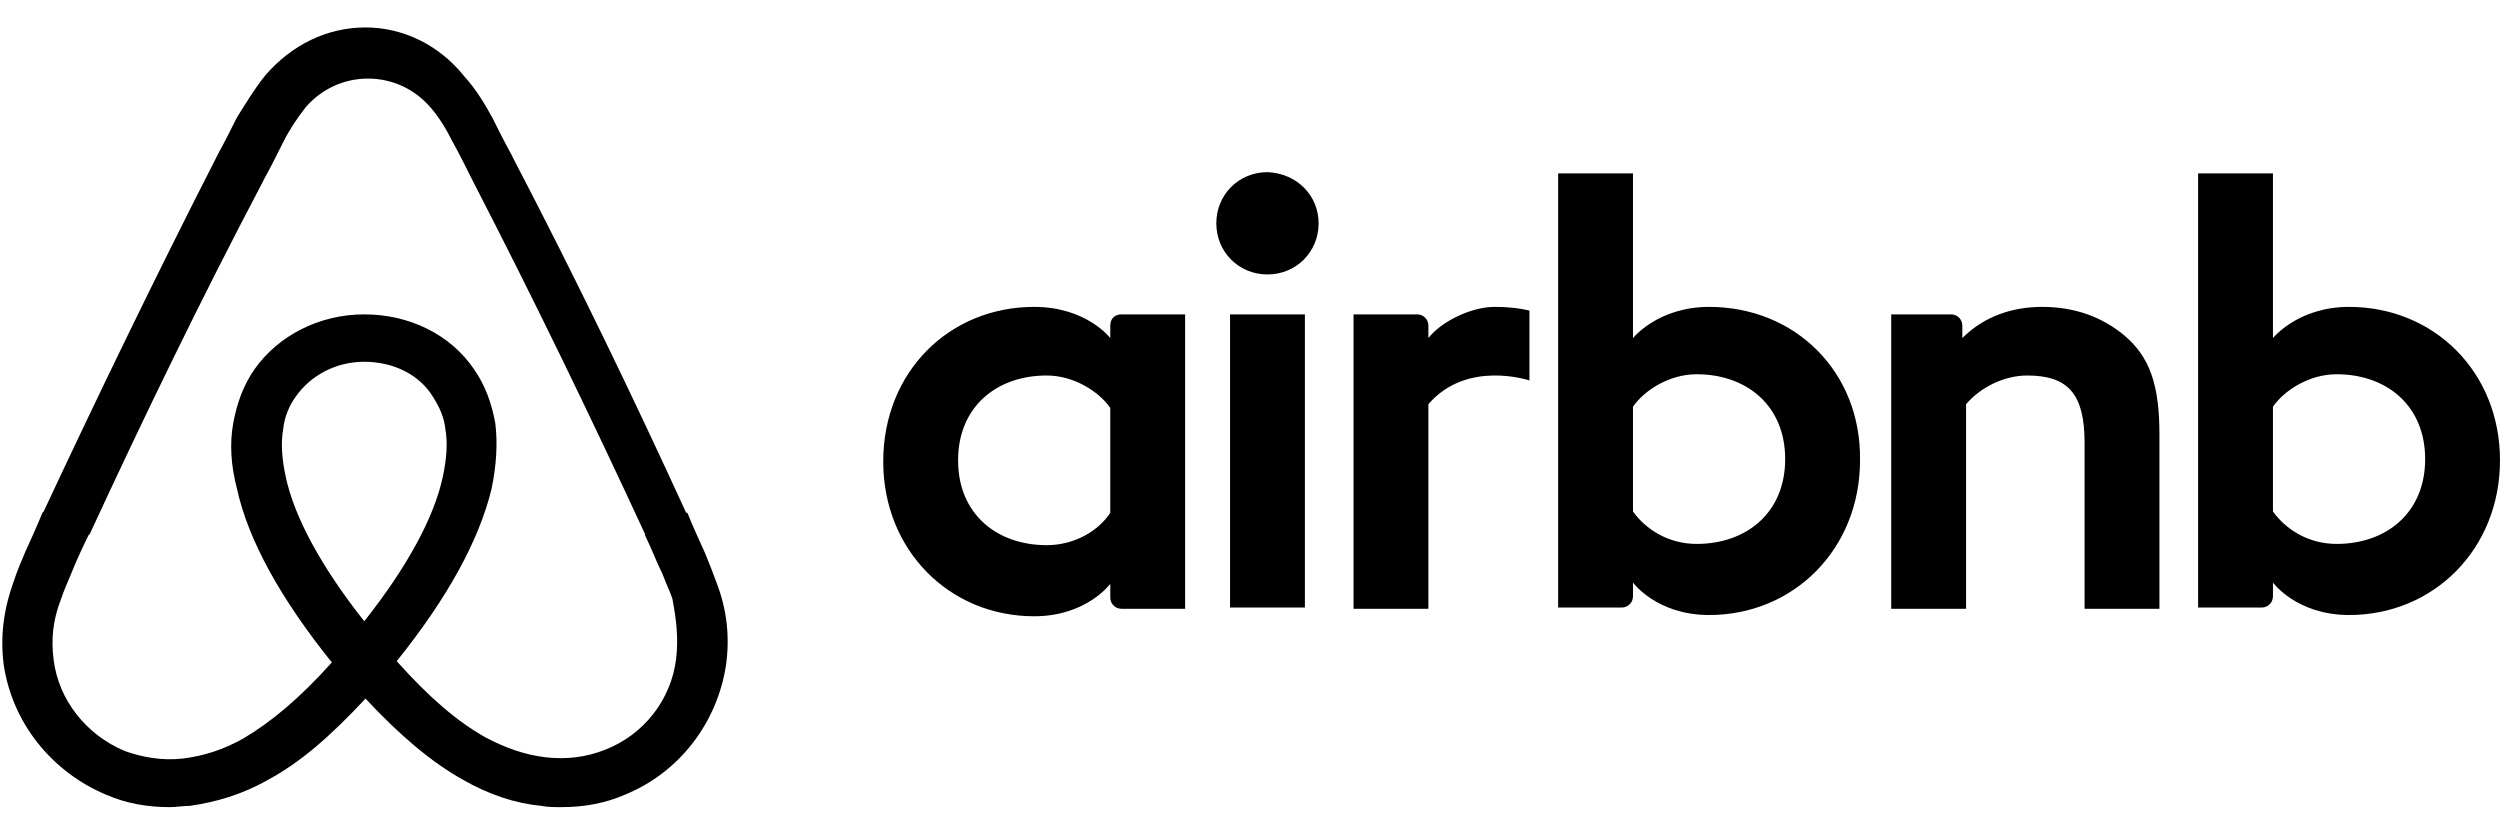
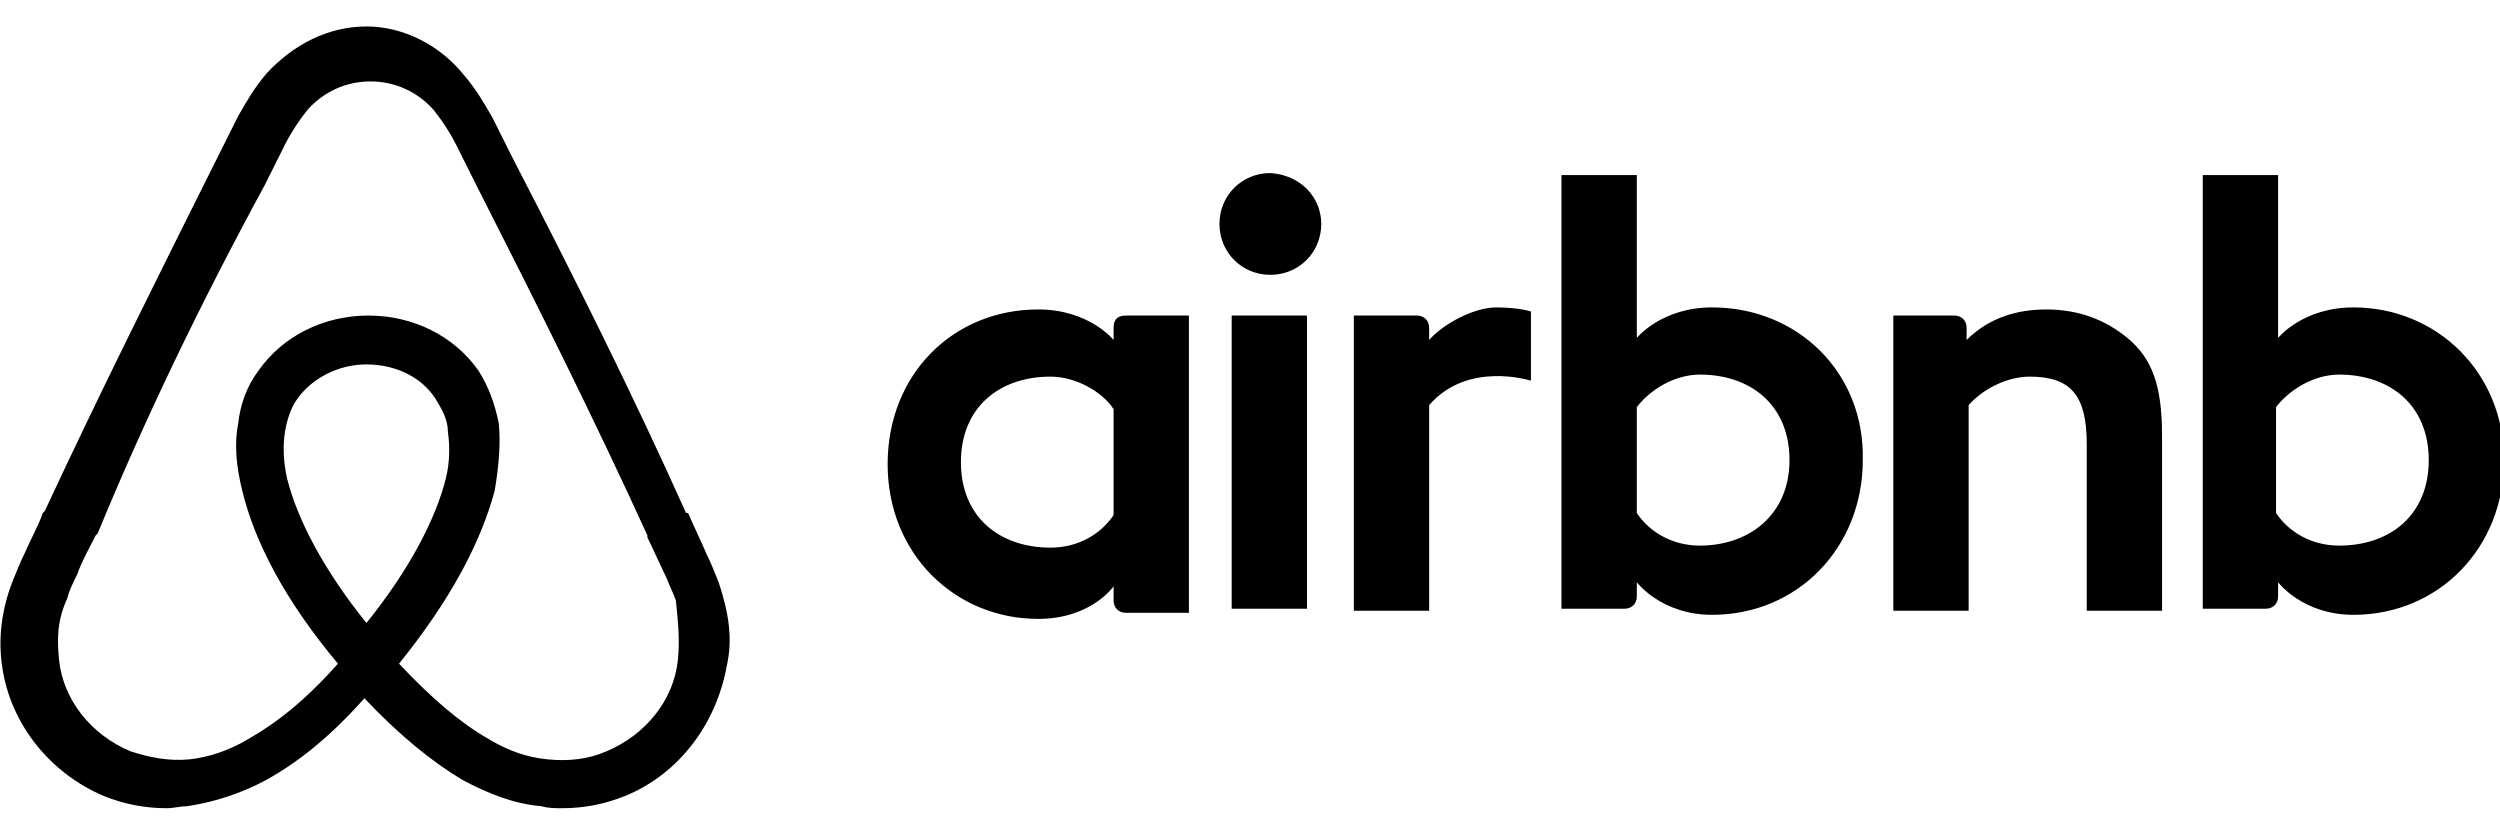
- <svg xmlns="http://www.w3.org/2000/svg" version="1.1" id="Layer_1" x="0px" y="0px" viewBox="0 0 200.4 66.5" style="enable-background:new 0 0 200.4 66.5;" xml:space="preserve">
-   <path d="M105.7,17.9c0,2.3-1.8,4.1-4.1,4.1s-4.1-1.8-4.1-4.1s1.8-4.1,4.1-4.1C104,13.9,105.7,15.7,105.7,17.9z M89,26.1  c0,0.4,0,1,0,1s-1.9-2.5-6.1-2.5c-6.8,0-12.1,5.2-12.1,12.4c0,7.1,5.3,12.4,12.1,12.4c4.2,0,6.1-2.6,6.1-2.6v1.1  c0,0.5,0.4,0.9,0.9,0.9H95V25.2c0,0-4.6,0-5.1,0C89.3,25.2,89,25.6,89,26.1z M89,41.1c-0.9,1.4-2.8,2.6-5.1,2.6  c-4,0-7.1-2.5-7.1-6.8s3.1-6.8,7.1-6.8c2.2,0,4.2,1.3,5.1,2.6V41.1z M98.6,25.2h6v23.5h-6V25.2z M188.3,24.6c-4.1,0-6.1,2.5-6.1,2.5  V13.9h-6v34.8c0,0,4.6,0,5.1,0s0.9-0.4,0.9-0.9v-1.1l0,0c0,0,1.9,2.6,6.1,2.6c6.8,0,12.1-5.3,12.1-12.4  C200.4,29.8,195.1,24.6,188.3,24.6z M187.3,43.6c-2.3,0-4.1-1.2-5.1-2.6v-8.4c0.9-1.3,2.9-2.6,5.1-2.6c4,0,7.1,2.5,7.1,6.8  S191.3,43.6,187.3,43.6z M173.1,34.8v14h-6V35.5c0-3.9-1.3-5.4-4.6-5.4c-1.8,0-3.7,0.9-4.9,2.3v16.4h-6V25.2h4.8  c0.5,0,0.9,0.4,0.9,0.9v1c1.8-1.8,4.1-2.5,6.4-2.5c2.6,0,4.8,0.8,6.6,2.3C172.3,28.6,173.1,30.8,173.1,34.8z M137,24.6  c-4.1,0-6.1,2.5-6.1,2.5V13.9h-6v34.8c0,0,4.6,0,5.1,0s0.9-0.4,0.9-0.9v-1.1l0,0c0,0,1.9,2.6,6.1,2.6c6.8,0,12.1-5.3,12.1-12.4  C149.2,29.8,143.9,24.6,137,24.6z M136,43.6c-2.3,0-4.1-1.2-5.1-2.6v-8.4c0.9-1.3,2.9-2.6,5.1-2.6c4,0,7.1,2.5,7.1,6.8  S140,43.6,136,43.6z M119.8,24.6c1.8,0,2.8,0.3,2.8,0.3v5.6c0,0-5-1.7-8.1,1.9v16.4h-6V25.2c0,0,4.6,0,5.1,0s0.9,0.4,0.9,0.9v1  C115.5,25.8,117.9,24.6,119.8,24.6z M57.4,46.6c-0.3-0.8-0.6-1.6-0.9-2.3c-0.5-1.1-1-2.2-1.4-3.2H55c-4.3-9.4-8.9-18.9-13.8-28.3  L41,12.4c-0.5-0.9-1-1.9-1.5-2.9c-0.6-1.1-1.3-2.3-2.3-3.4c-2-2.5-4.9-3.9-7.9-3.9c-3.1,0-5.9,1.4-8,3.8c-0.9,1.1-1.6,2.3-2.3,3.4  c-0.5,1-1,2-1.5,2.9l-0.2,0.4C12.5,22.1,7.9,31.6,3.5,41l-0.1,0.1c-0.4,1-0.9,2.1-1.4,3.2c-0.3,0.7-0.6,1.4-0.9,2.3  C0.3,48.8,0,51,0.3,53.3C1,58,4.2,61.9,8.5,63.7c1.6,0.7,3.3,1,5.1,1c0.5,0,1.1-0.1,1.6-0.1c2.1-0.3,4.2-0.9,6.3-2.1  c2.6-1.4,5-3.5,7.8-6.5c2.8,3,5.3,5.1,7.8,6.5c2.1,1.2,4.2,1.9,6.3,2.1c0.5,0.1,1.1,0.1,1.6,0.1c1.8,0,3.5-0.3,5.1-1  c4.4-1.8,7.4-5.8,8.1-10.4C58.5,51.1,58.3,48.9,57.4,46.6z M29.2,49.8c-3.4-4.3-5.6-8.3-6.3-11.6c-0.3-1.4-0.4-2.7-0.2-3.8  c0.1-1,0.5-1.9,1-2.6c1.2-1.7,3.2-2.8,5.5-2.8s4.4,1,5.5,2.8c0.5,0.8,0.9,1.6,1,2.6c0.2,1.1,0.1,2.4-0.2,3.8  C34.8,41.5,32.6,45.5,29.2,49.8z M54.2,52.8c-0.4,3.3-2.6,6.1-5.7,7.3c-1.5,0.6-3.1,0.8-4.8,0.6c-1.6-0.2-3.1-0.7-4.8-1.6  c-2.3-1.3-4.5-3.2-7.1-6.1c4.1-5.1,6.6-9.7,7.6-13.8c0.4-1.9,0.5-3.7,0.3-5.3c-0.3-1.6-0.8-3-1.7-4.3c-1.9-2.8-5.2-4.4-8.8-4.4  s-6.9,1.7-8.8,4.4c-0.9,1.3-1.4,2.7-1.7,4.3c-0.3,1.6-0.2,3.4,0.3,5.3c0.9,4.1,3.5,8.8,7.6,13.9c-2.6,2.9-4.9,4.8-7.1,6.1  c-1.6,0.9-3.2,1.4-4.8,1.6C13,61,11.4,60.7,10,60.2c-3.1-1.3-5.3-4.1-5.7-7.3c-0.2-1.6-0.1-3.1,0.6-4.9c0.2-0.6,0.5-1.3,0.8-2  c0.4-1,0.9-2.1,1.4-3.1l0.1-0.1C11.5,33.5,16.1,24,21,14.7l0.2-0.4c0.5-0.9,1-1.9,1.5-2.9s1.1-1.9,1.8-2.8c1.3-1.5,3.1-2.3,5-2.3  s3.7,0.8,5,2.3c0.7,0.8,1.3,1.8,1.8,2.8c0.5,0.9,1,1.9,1.5,2.9l0.2,0.4c4.8,9.3,9.4,18.8,13.7,28.1v0.1c0.5,1,0.9,2.1,1.4,3.1  c0.3,0.8,0.6,1.4,0.8,2C54.2,49.6,54.4,51.1,54.2,52.8z" />
+ <svg xmlns="http://www.w3.org/2000/svg" version="1.1" id="Layer_1" x="0px" y="0px" viewBox="0 0 122.8 40.7" style="enable-background:new 0 0 122.8 40.7;" xml:space="preserve">
+   <path d="M64.9,11c0,1.4-1.1,2.5-2.5,2.5s-2.5-1.1-2.5-2.5s1.1-2.5,2.5-2.5C63.9,8.6,64.9,9.7,64.9,11z M54.7,16.1c0,0.2,0,0.6,0,0.6  s-1.2-1.5-3.7-1.5c-4.2,0-7.4,3.2-7.4,7.6c0,4.4,3.3,7.6,7.4,7.6c2.6,0,3.7-1.6,3.7-1.6v0.7c0,0.3,0.2,0.6,0.6,0.6h3.1V15.5  c0,0-2.8,0-3.1,0C54.8,15.5,54.7,15.8,54.7,16.1z M54.7,25.3c-0.6,0.9-1.7,1.6-3.1,1.6c-2.5,0-4.4-1.5-4.4-4.2s1.9-4.2,4.4-4.2  c1.3,0,2.6,0.8,3.1,1.6V25.3z M60.5,15.5h3.7v14.4h-3.7V15.5z M115.6,15.1c-2.5,0-3.7,1.5-3.7,1.5V8.6h-3.7v21.3c0,0,2.8,0,3.1,0  s0.6-0.2,0.6-0.6v-0.7l0,0c0,0,1.2,1.6,3.7,1.6c4.2,0,7.4-3.3,7.4-7.6C123,18.3,119.7,15.1,115.6,15.1z M114.9,26.8  c-1.4,0-2.5-0.7-3.1-1.6v-5.2c0.6-0.8,1.8-1.6,3.1-1.6c2.5,0,4.4,1.5,4.4,4.2S117.4,26.8,114.9,26.8z M106.2,21.4V30h-3.7v-8.2  c0-2.4-0.8-3.3-2.8-3.3c-1.1,0-2.3,0.6-3,1.4V30h-3.7V15.5H96c0.3,0,0.6,0.2,0.6,0.6v0.6c1.1-1.1,2.5-1.5,3.9-1.5  c1.6,0,2.9,0.5,4,1.4C105.7,17.6,106.2,18.9,106.2,21.4z M84.1,15.1c-2.5,0-3.7,1.5-3.7,1.5V8.6h-3.7v21.3c0,0,2.8,0,3.1,0  s0.6-0.2,0.6-0.6v-0.7l0,0c0,0,1.2,1.6,3.7,1.6c4.2,0,7.4-3.3,7.4-7.6C91.6,18.3,88.3,15.1,84.1,15.1z M83.5,26.8  c-1.4,0-2.5-0.7-3.1-1.6v-5.2c0.6-0.8,1.8-1.6,3.1-1.6c2.5,0,4.4,1.5,4.4,4.2S85.9,26.8,83.5,26.8z M73.5,15.1  c1.1,0,1.7,0.2,1.7,0.2v3.4c0,0-3.1-1-5,1.2V30h-3.7V15.5c0,0,2.8,0,3.1,0s0.6,0.2,0.6,0.6v0.6C70.9,15.9,72.4,15.1,73.5,15.1z   M35.3,28.6c-0.2-0.5-0.4-1-0.6-1.4c-0.3-0.7-0.6-1.3-0.9-2h-0.1c-2.6-5.8-5.5-11.6-8.5-17.4l-0.1-0.2c-0.3-0.6-0.6-1.2-0.9-1.8  c-0.4-0.7-0.8-1.4-1.4-2.1c-1.2-1.5-3-2.4-4.8-2.4c-1.9,0-3.6,0.9-4.9,2.3c-0.6,0.7-1,1.4-1.4,2.1c-0.3,0.6-0.6,1.2-0.9,1.8  l-0.1,0.2c-2.9,5.8-5.8,11.6-8.5,17.4l-0.1,0.1c-0.2,0.6-0.6,1.3-0.9,2c-0.2,0.4-0.4,0.9-0.6,1.4c-0.5,1.3-0.7,2.7-0.5,4.1  c0.4,2.9,2.4,5.3,5,6.4c1,0.4,2,0.6,3.1,0.6c0.3,0,0.7-0.1,1-0.1c1.3-0.2,2.6-0.6,3.9-1.3c1.6-0.9,3.1-2.1,4.8-4  c1.7,1.8,3.3,3.1,4.8,4c1.3,0.7,2.6,1.2,3.9,1.3c0.3,0.1,0.7,0.1,1,0.1c1.1,0,2.1-0.2,3.1-0.6c2.7-1.1,4.5-3.6,5-6.4  C36,31.4,35.8,30.1,35.3,28.6z M18,30.6c-2.1-2.6-3.4-5.1-3.9-7.1c-0.2-0.9-0.2-1.7-0.1-2.3c0.1-0.6,0.3-1.2,0.6-1.6  c0.7-1,2-1.7,3.4-1.7s2.7,0.6,3.4,1.7c0.3,0.5,0.6,1,0.6,1.6c0.1,0.7,0.1,1.5-0.1,2.3C21.4,25.5,20.1,28,18,30.6z M33.3,32.4  c-0.2,2-1.6,3.7-3.5,4.5c-0.9,0.4-1.9,0.5-2.9,0.4c-1-0.1-1.9-0.4-2.9-1c-1.4-0.8-2.8-2-4.4-3.7c2.5-3.1,4-5.9,4.7-8.5  c0.2-1.2,0.3-2.3,0.2-3.3c-0.2-1-0.5-1.8-1-2.6c-1.2-1.7-3.2-2.7-5.4-2.7s-4.2,1-5.4,2.7c-0.6,0.8-0.9,1.7-1,2.6  c-0.2,1-0.1,2.1,0.2,3.3c0.6,2.5,2.1,5.4,4.7,8.5c-1.6,1.8-3,2.9-4.4,3.7c-1,0.6-2,0.9-2.9,1c-1,0.1-2-0.1-2.9-0.4  c-1.9-0.8-3.3-2.5-3.5-4.5c-0.1-1-0.1-1.9,0.4-3c0.1-0.4,0.3-0.8,0.5-1.2c0.2-0.6,0.6-1.3,0.9-1.9l0.1-0.1C7.1,20.6,9.9,14.8,13,9.1  l0.1-0.2c0.3-0.6,0.6-1.2,0.9-1.8s0.7-1.2,1.1-1.7c0.8-0.9,1.9-1.4,3.1-1.4s2.3,0.5,3.1,1.4c0.4,0.5,0.8,1.1,1.1,1.7  c0.3,0.6,0.6,1.2,0.9,1.8l0.1,0.2c2.9,5.7,5.8,11.5,8.4,17.2v0.1c0.3,0.6,0.6,1.3,0.9,1.9c0.2,0.5,0.4,0.9,0.5,1.2  C33.3,30.5,33.4,31.4,33.3,32.4z" />
</svg>
